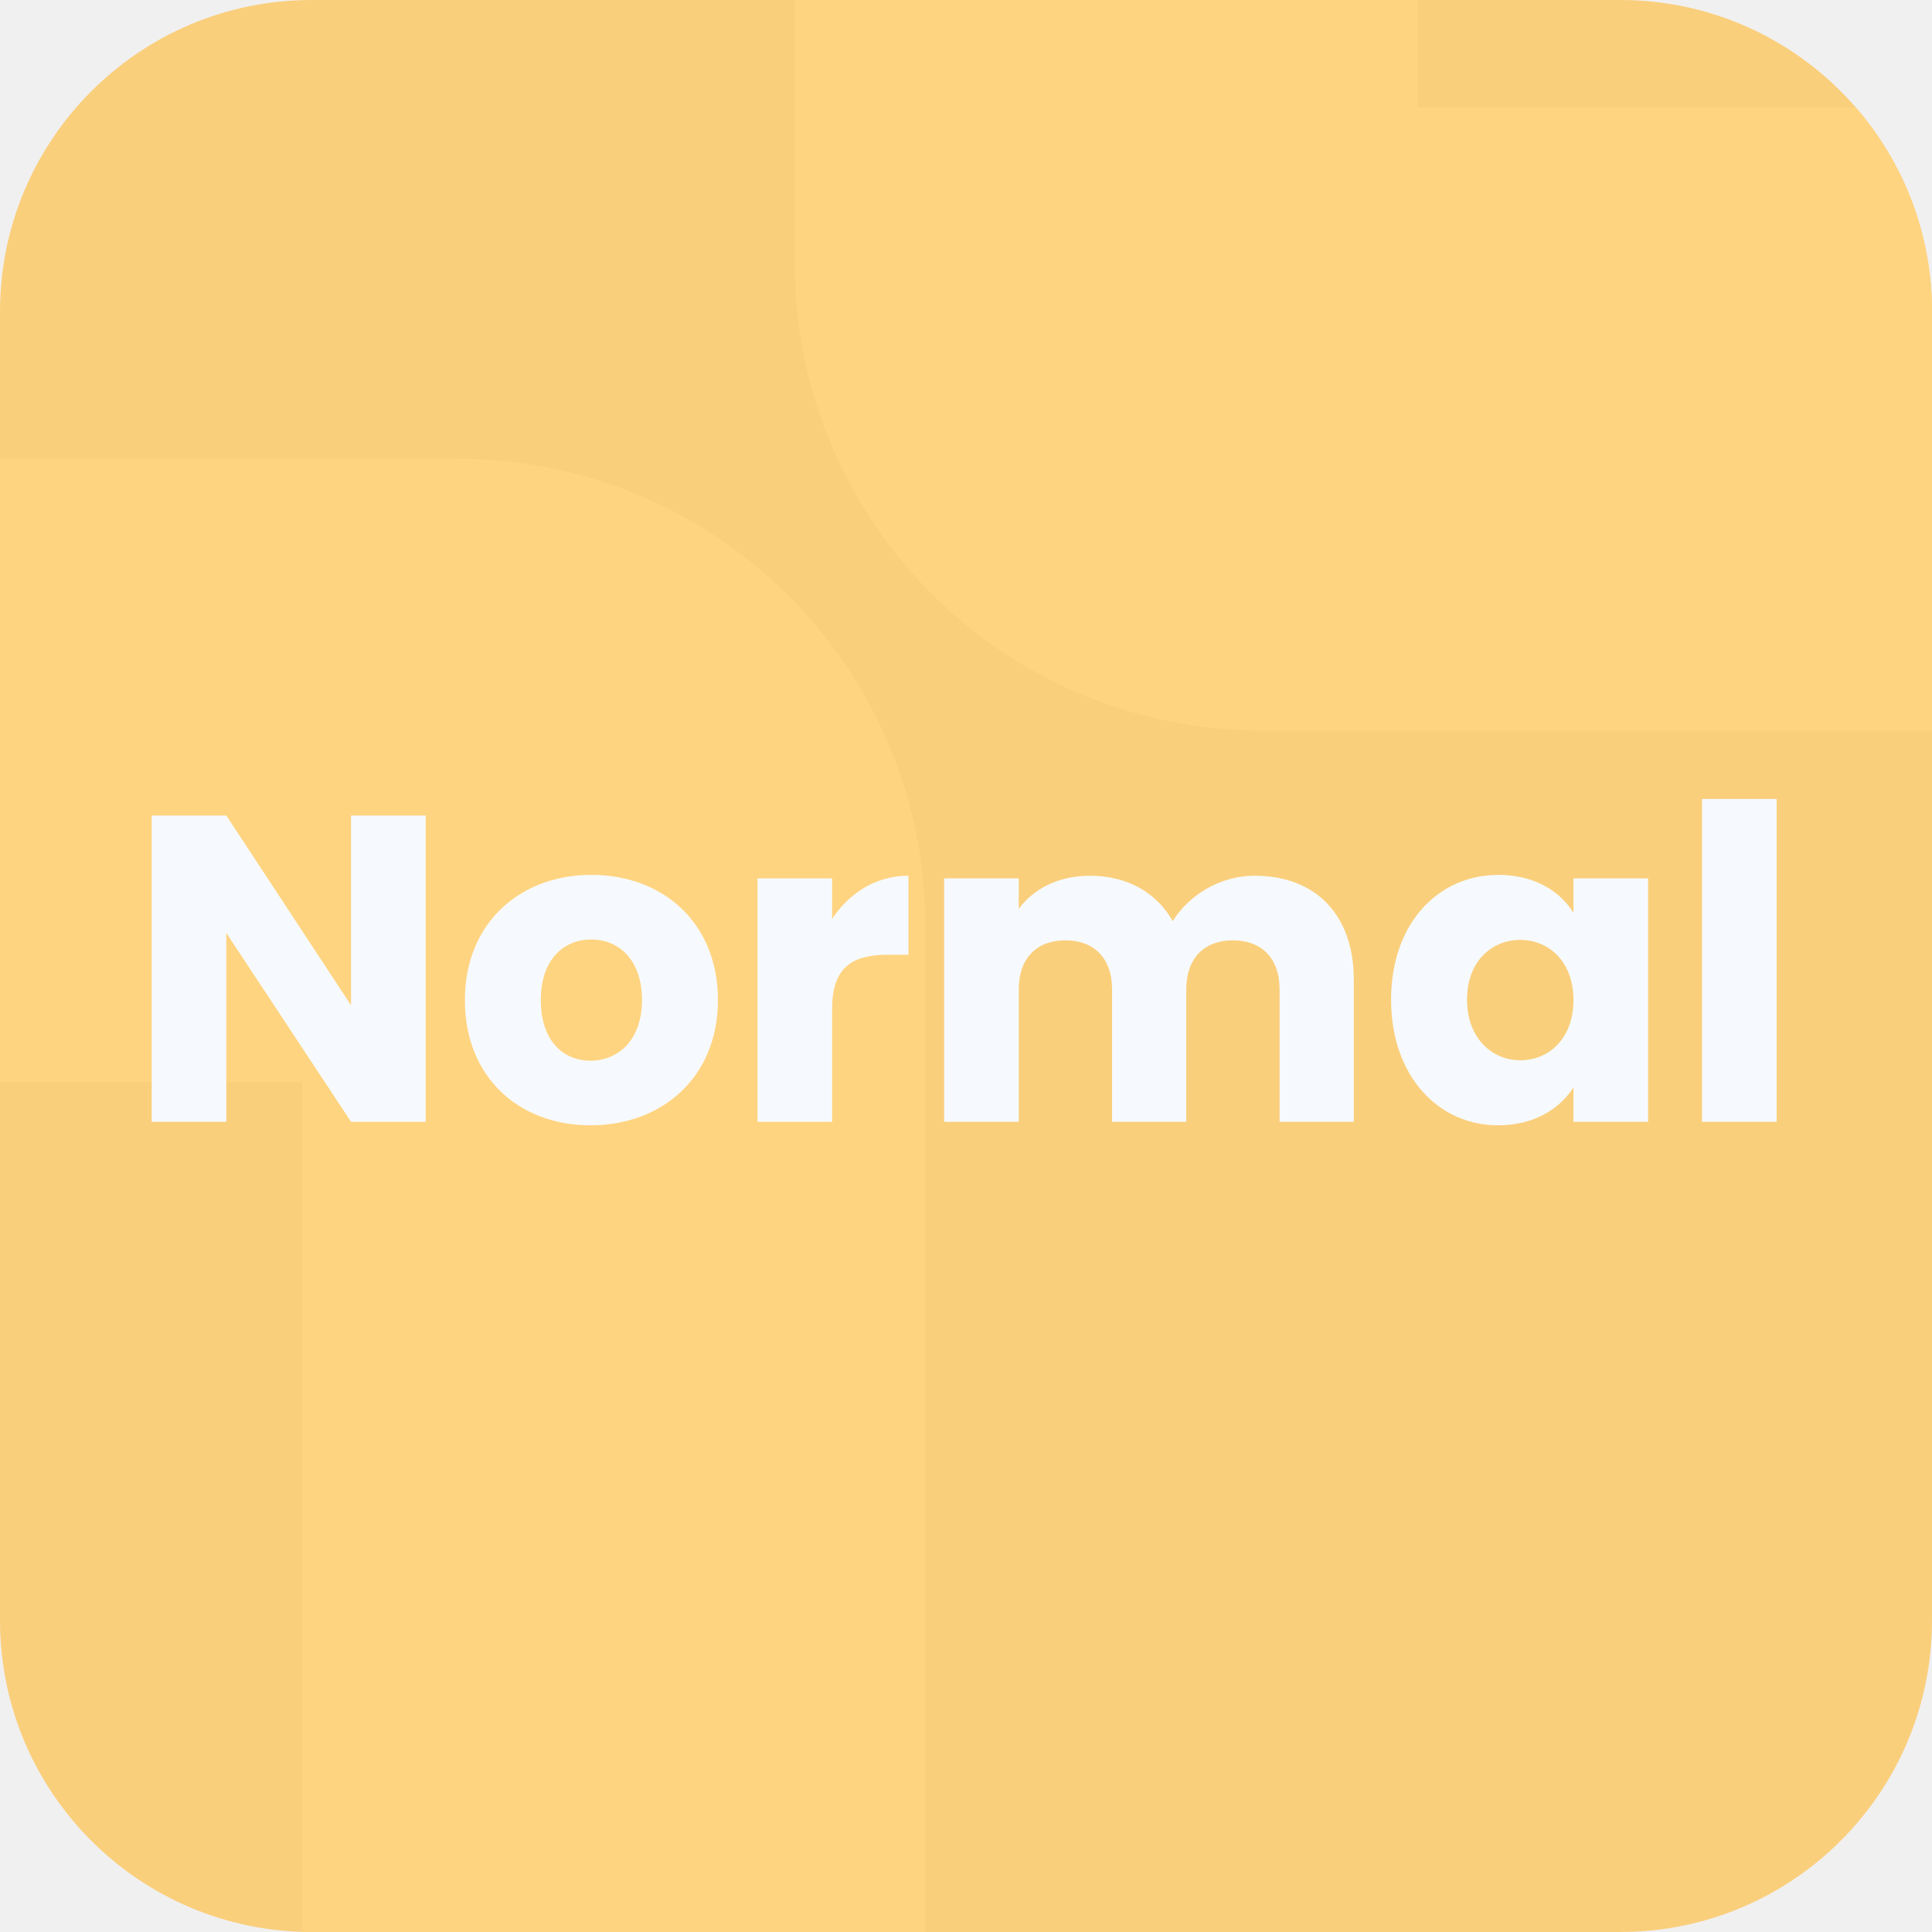
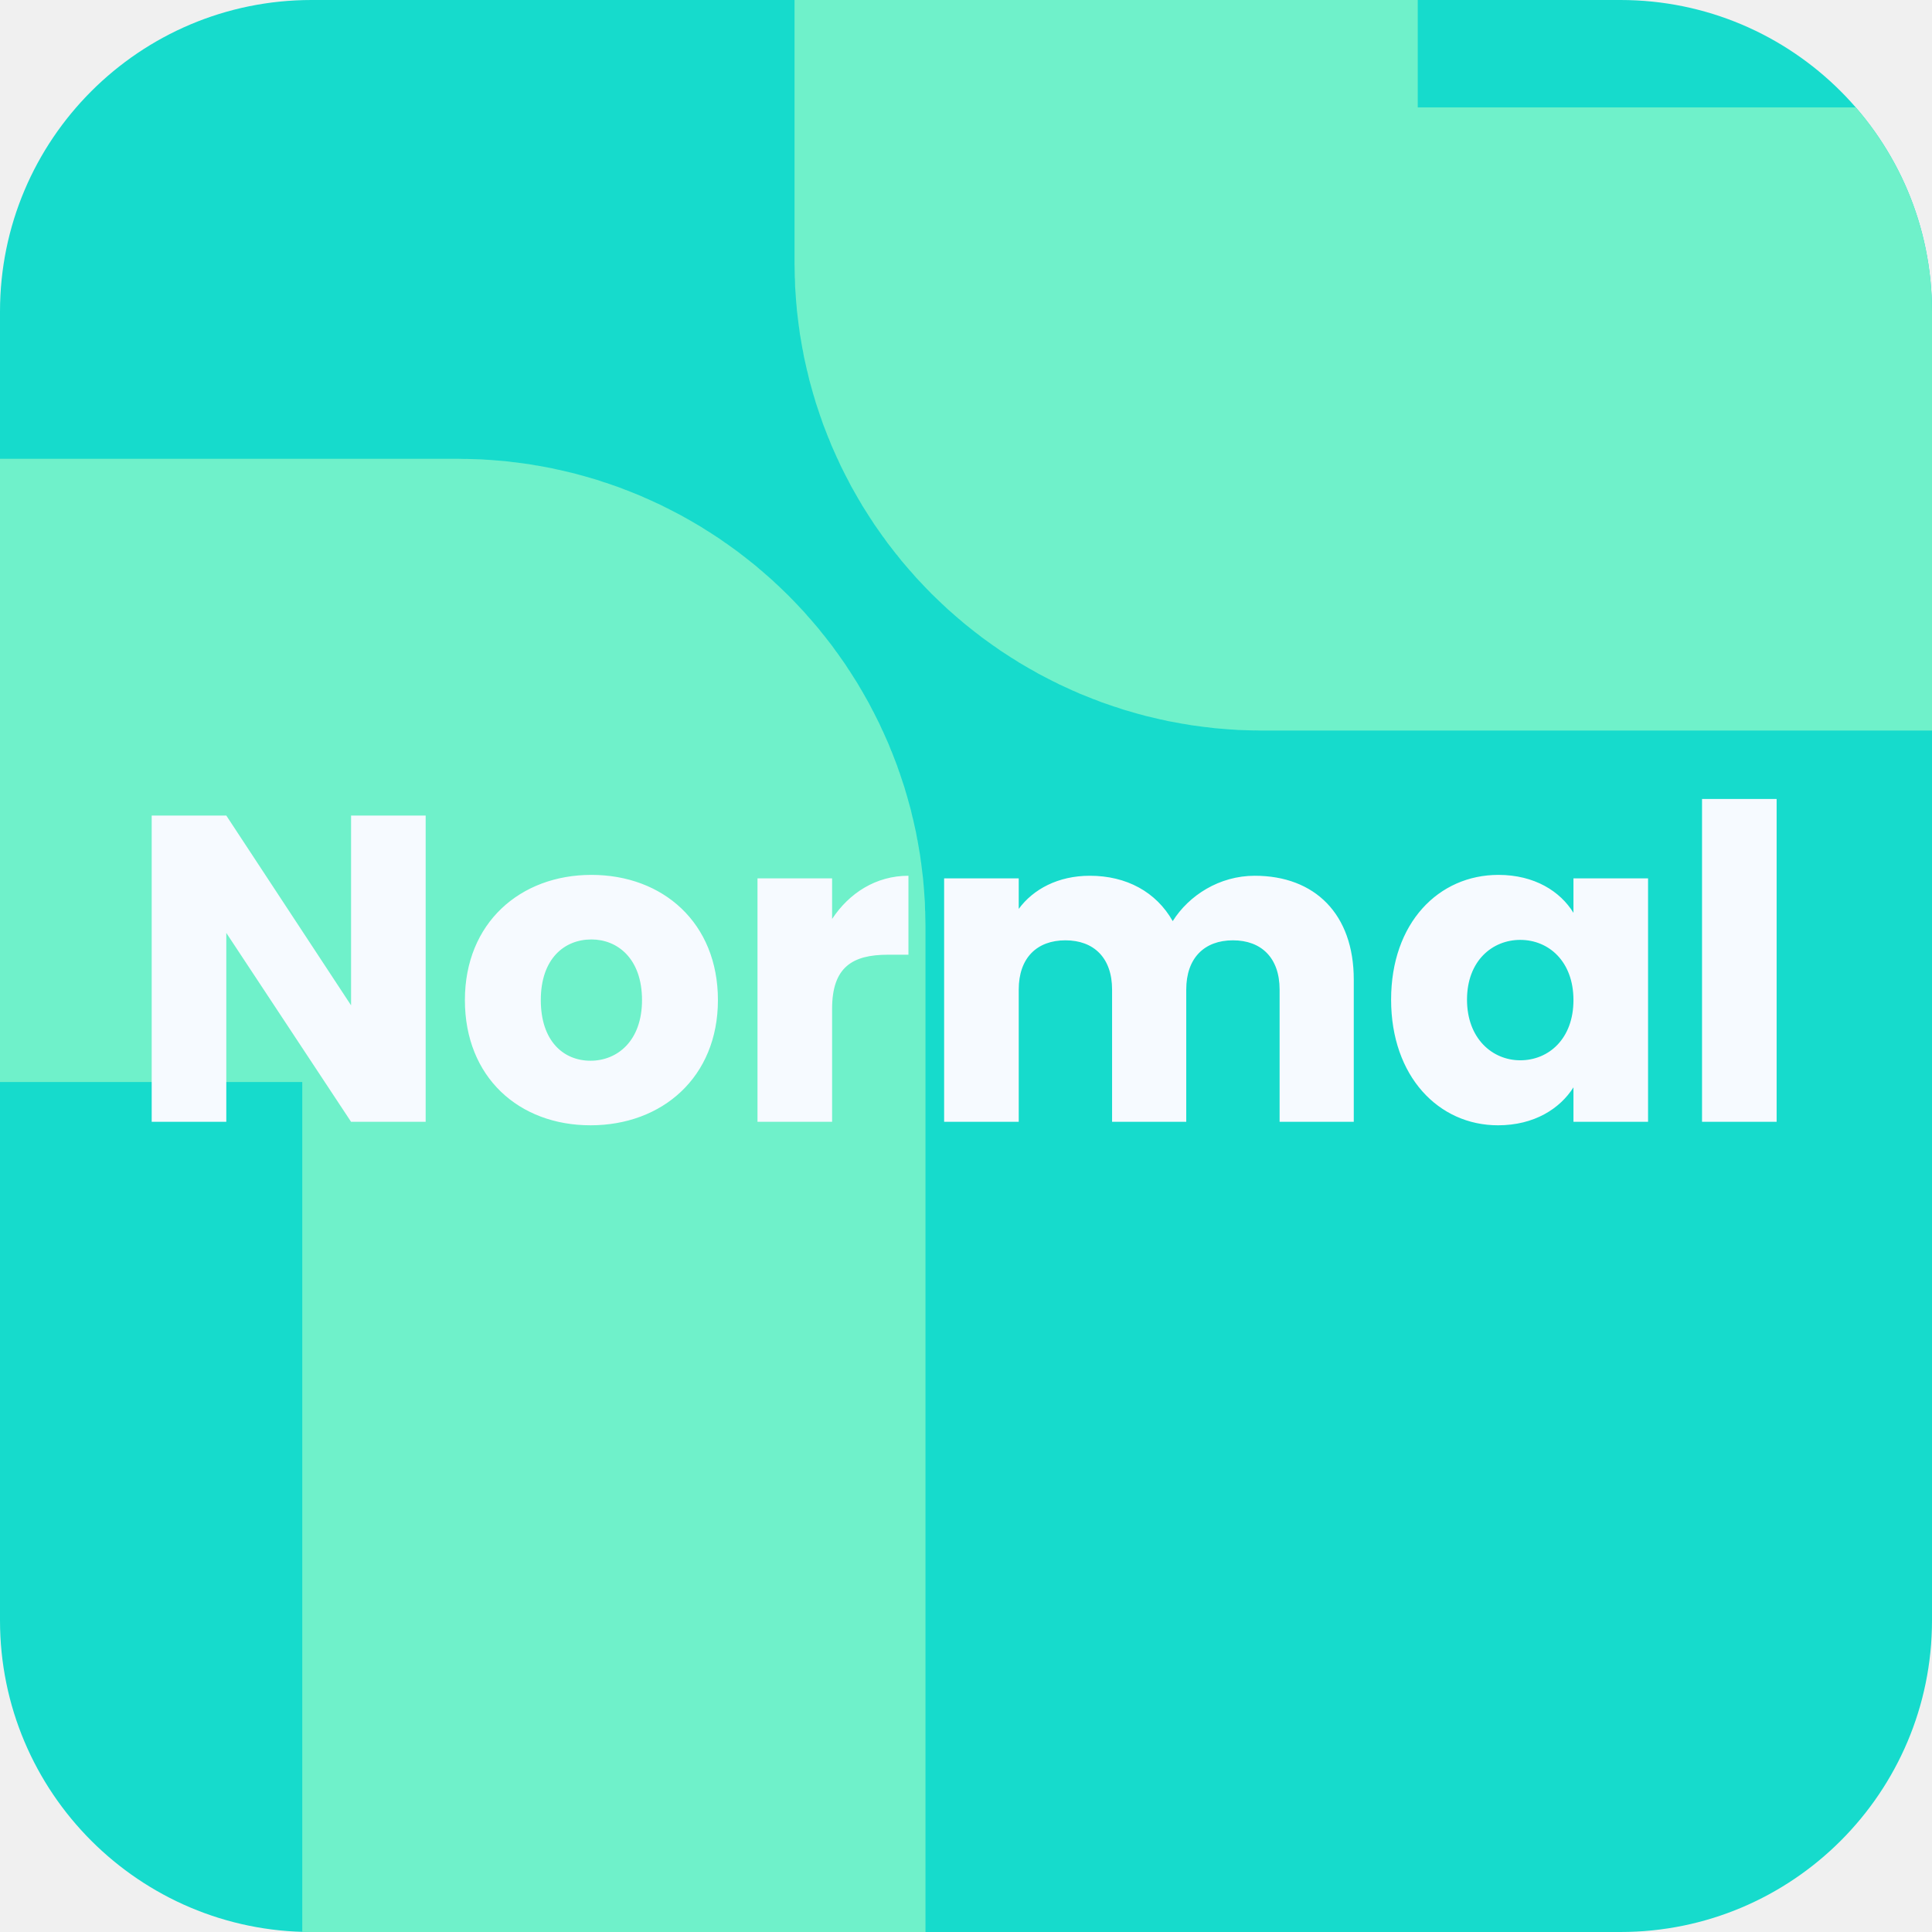
<svg xmlns="http://www.w3.org/2000/svg" width="62" height="62" viewBox="0 0 62 62" fill="none">
-   <g clip-path="url(#clip0_61_28)">
-     <rect width="62" height="62" rx="10" fill="#FACF7C" />
-     <path d="M-19.7 24.723H14.7C17.461 24.723 19.7 26.961 19.7 29.723V75.032" stroke="#FFD481" stroke-width="20" stroke-linecap="round" stroke-linejoin="round" />
-     <path d="M88.503 13.445H40.497C37.736 13.445 35.497 11.207 35.497 8.445V-18.509" stroke="#FFD481" stroke-width="20" stroke-linecap="round" stroke-linejoin="round" />
+   <g clip-path="url(#clip0_42_15)">
+     <rect width="62" height="62" rx="10" fill="#16DBCC" />
+     <path d="M-19.7 24.723H14.7C17.461 24.723 19.7 26.961 19.7 29.723V75.032" stroke="#6FF1CA" stroke-width="20" stroke-linecap="round" stroke-linejoin="round" />
+     <path d="M88.503 13.445H40.497C37.736 13.445 35.497 11.207 35.497 8.445V-18.509" stroke="#6FF1CA" stroke-width="20" stroke-linecap="round" stroke-linejoin="round" />
    <path d="M11.266 26.172H13.66V36H11.266L7.262 29.938V36H4.868V26.172H7.262L11.266 32.262V26.172ZM23.039 32.094C23.039 34.572 21.247 36.112 18.951 36.112C16.655 36.112 14.919 34.572 14.919 32.094C14.919 29.616 16.697 28.076 18.979 28.076C21.275 28.076 23.039 29.616 23.039 32.094ZM17.355 32.094C17.355 33.41 18.083 34.04 18.951 34.04C19.805 34.04 20.603 33.41 20.603 32.094C20.603 30.764 19.819 30.148 18.979 30.148C18.111 30.148 17.355 30.764 17.355 32.094ZM26.703 32.374V36H24.309V28.188H26.703V29.49C27.249 28.664 28.103 28.104 29.153 28.104V30.638H28.495C27.361 30.638 26.703 31.03 26.703 32.374ZM41.064 36V31.758C41.064 30.736 40.476 30.176 39.566 30.176C38.656 30.176 38.068 30.736 38.068 31.758V36H35.688V31.758C35.688 30.736 35.1 30.176 34.19 30.176C33.28 30.176 32.692 30.736 32.692 31.758V36H30.298V28.188H32.692V29.168C33.154 28.538 33.952 28.104 34.974 28.104C36.15 28.104 37.102 28.622 37.634 29.56C38.152 28.734 39.132 28.104 40.266 28.104C42.198 28.104 43.444 29.336 43.444 31.436V36H41.064ZM44.642 32.08C44.642 29.616 46.168 28.076 48.086 28.076C49.248 28.076 50.074 28.608 50.494 29.294V28.188H52.888V36H50.494V34.894C50.06 35.58 49.234 36.112 48.072 36.112C46.168 36.112 44.642 34.544 44.642 32.08ZM50.494 32.094C50.494 30.848 49.696 30.162 48.786 30.162C47.89 30.162 47.078 30.834 47.078 32.08C47.078 33.326 47.89 34.026 48.786 34.026C49.696 34.026 50.494 33.34 50.494 32.094ZM54.62 36V25.64H57.014V36H54.62Z" fill="#F6FAFF" />
  </g>
  <defs>
-     <clipPath id="clip0_61_28">
+     <clipPath id="clip0_42_15">
      <rect width="62" height="62" rx="10" fill="white" />
    </clipPath>
  </defs>
</svg>
